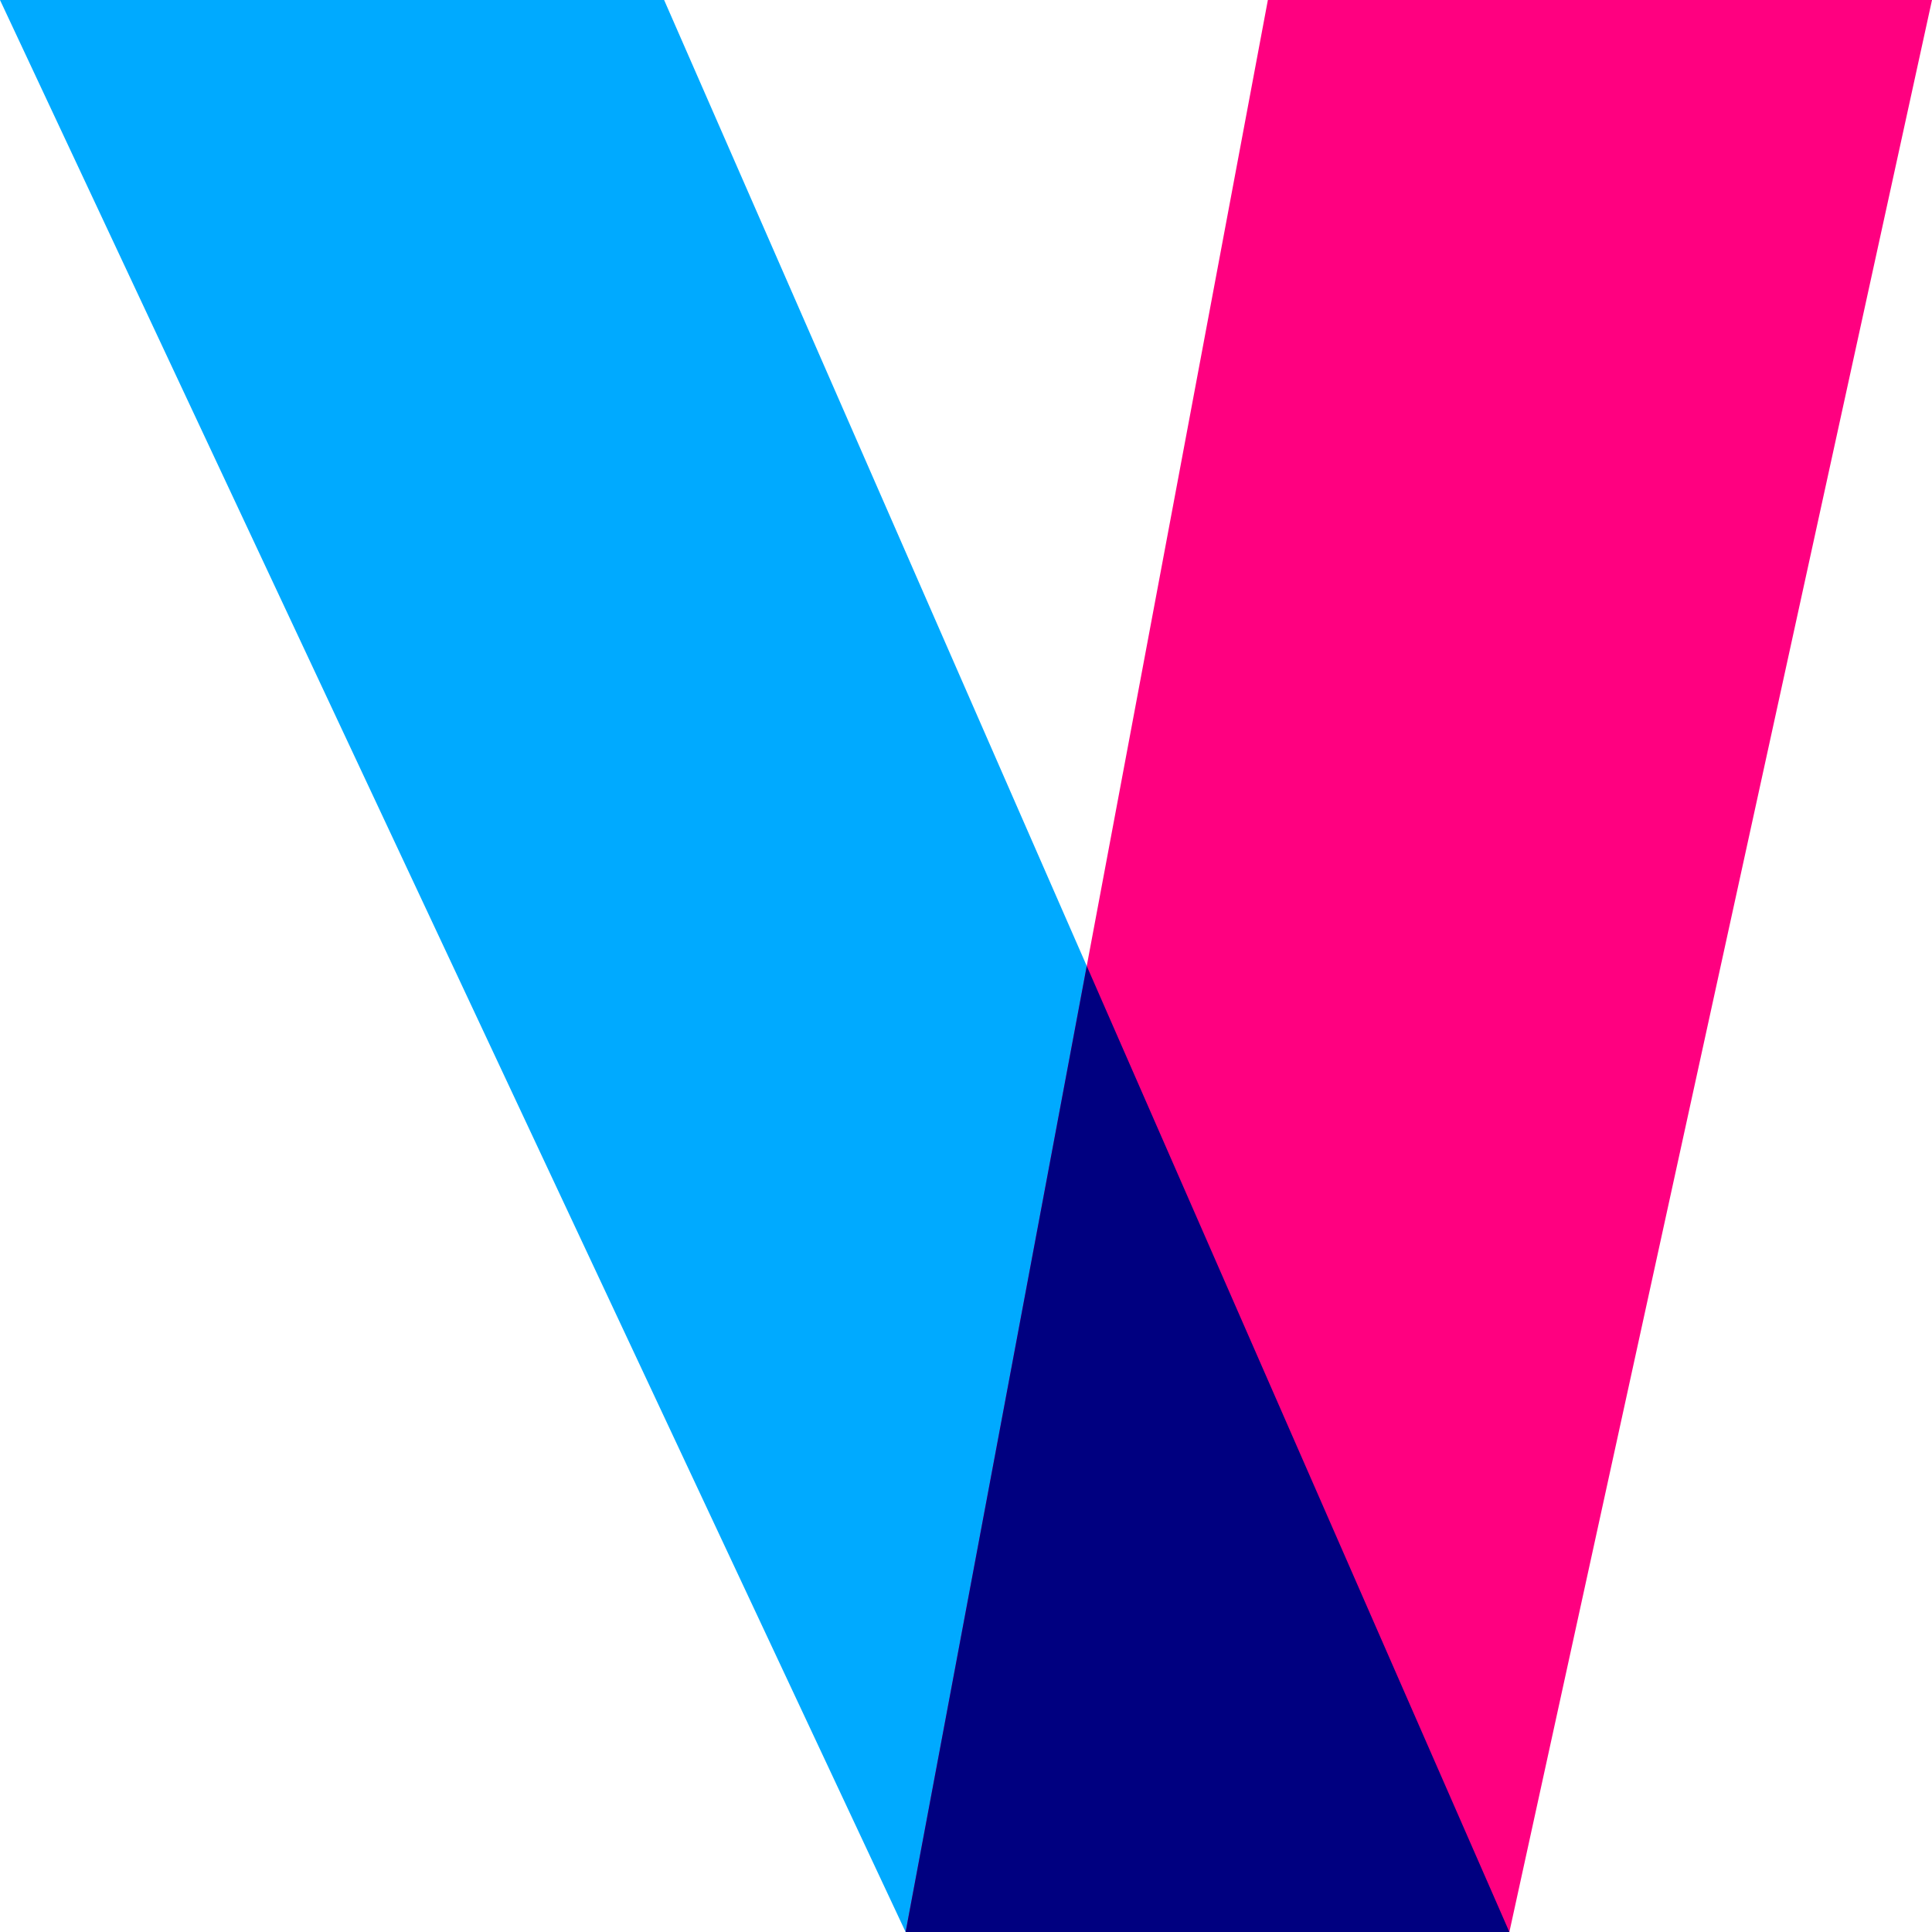
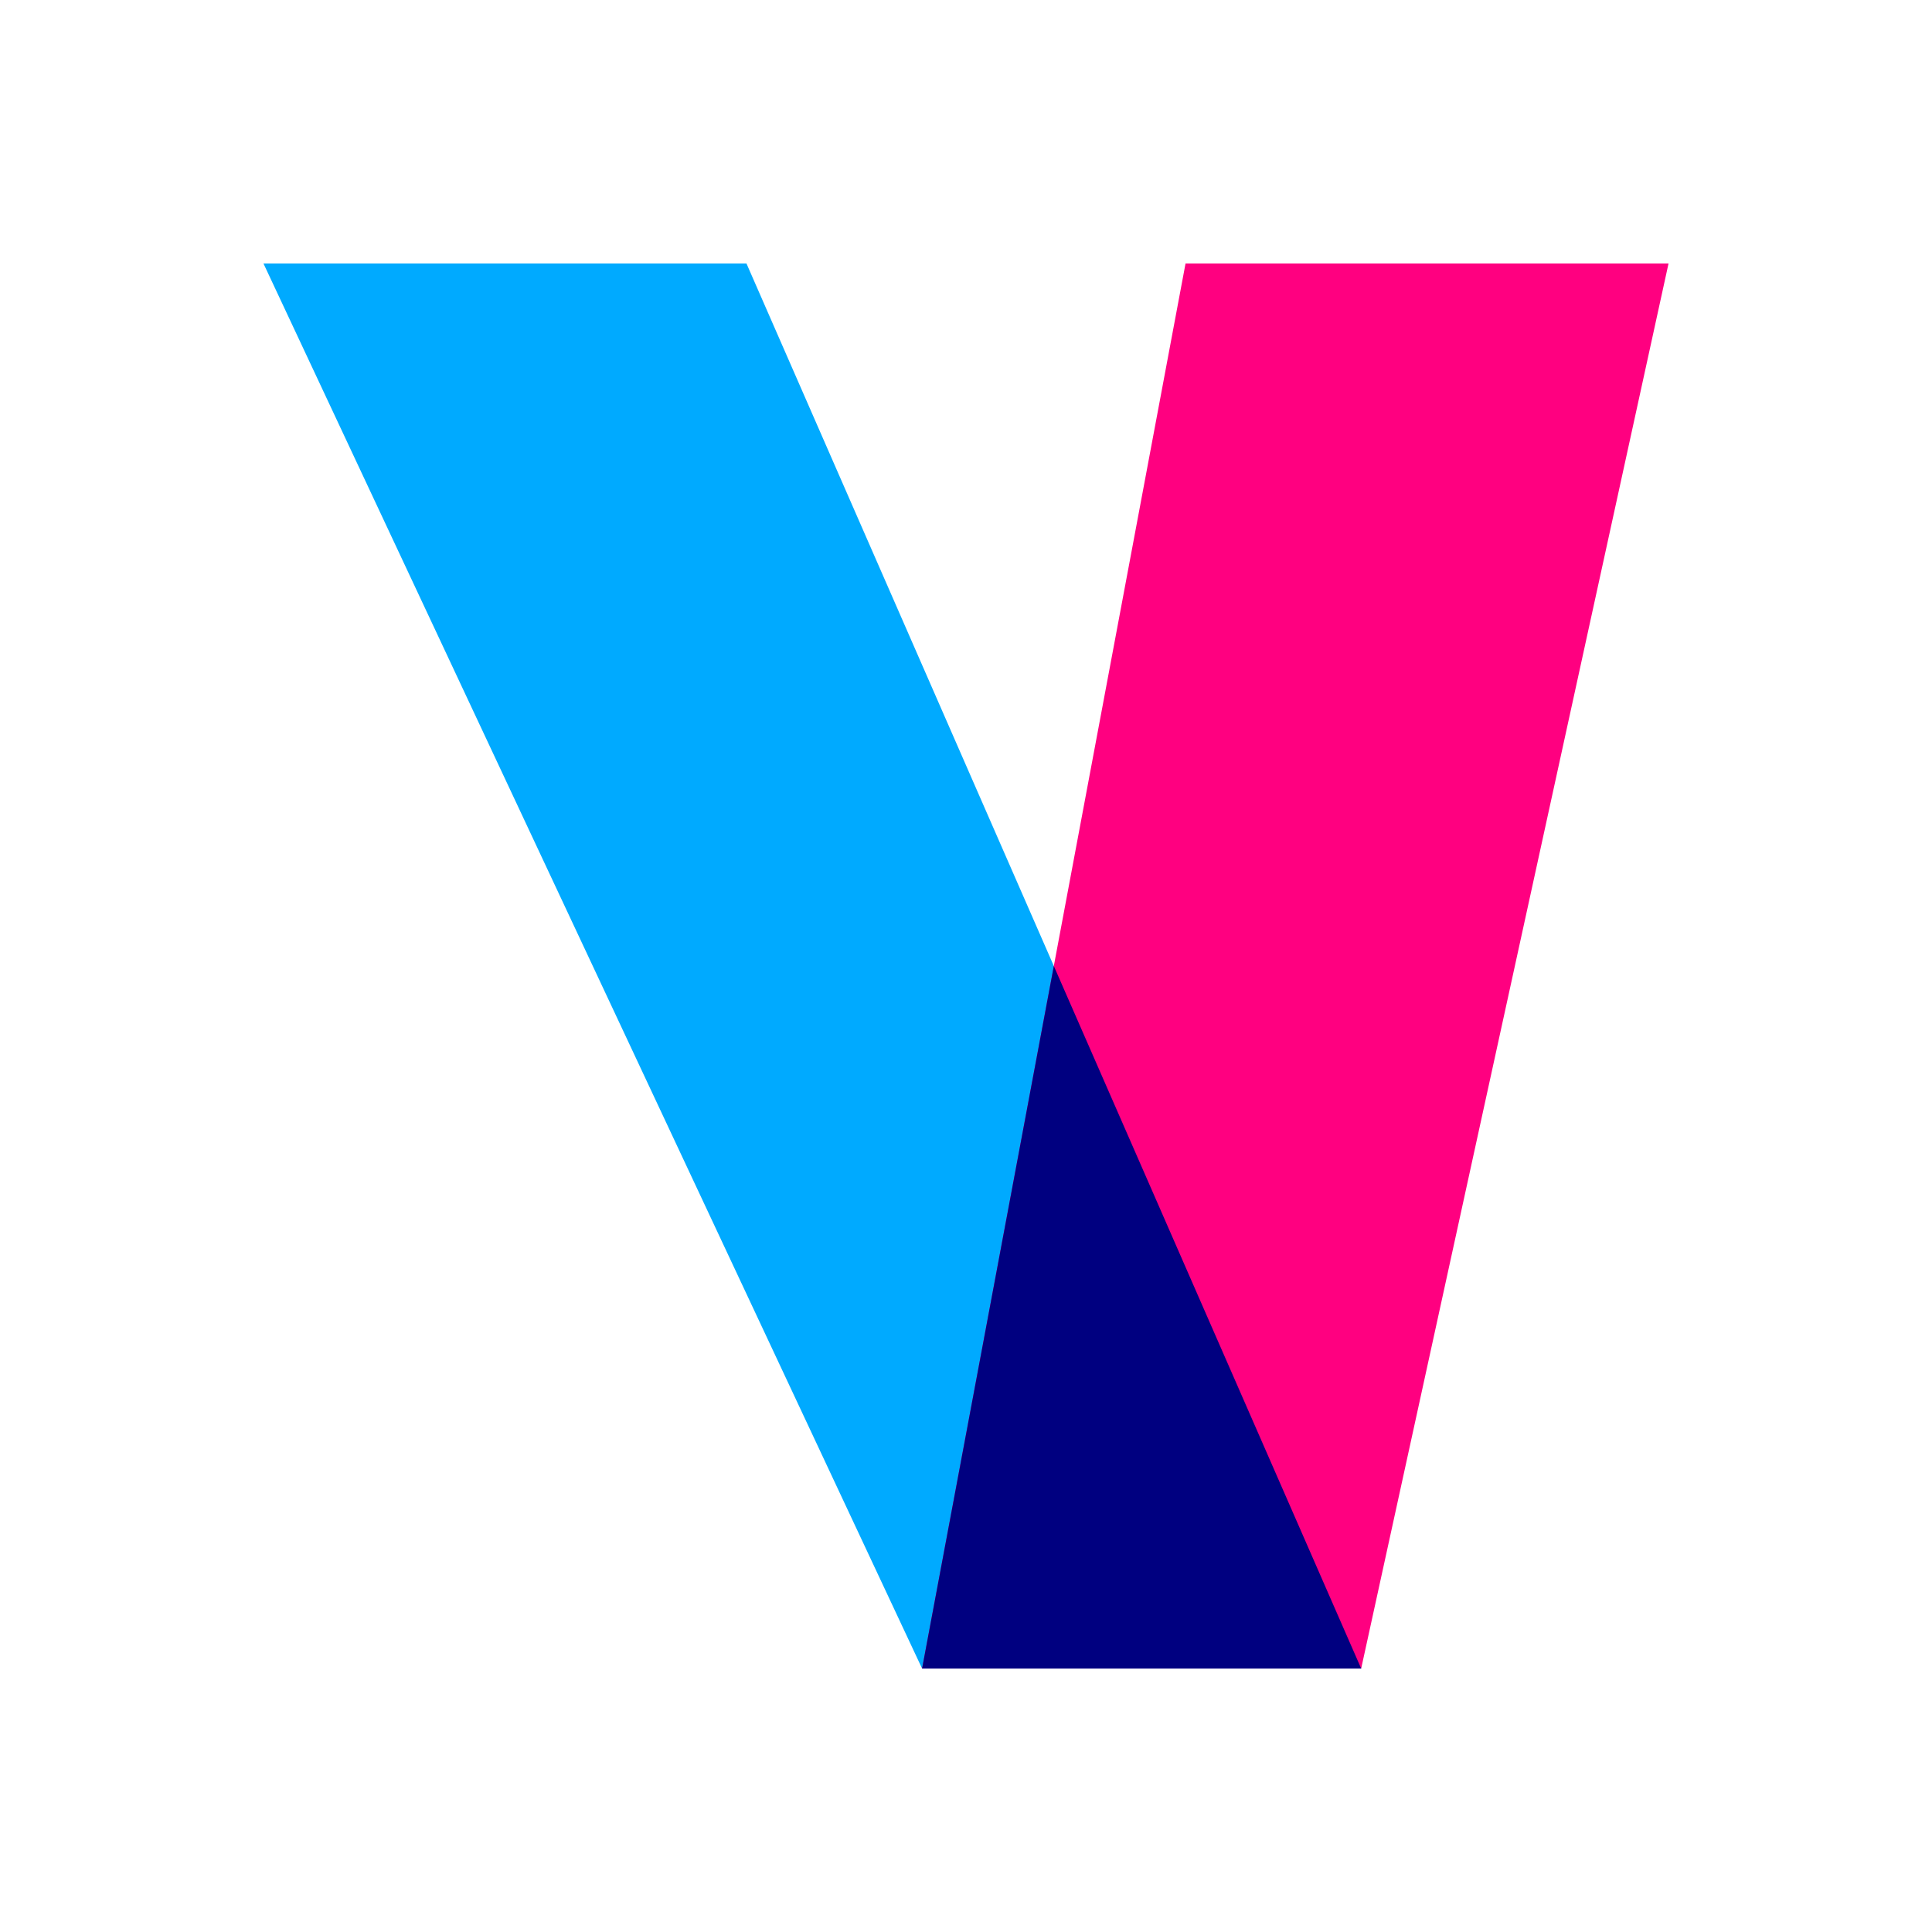
- <svg xmlns="http://www.w3.org/2000/svg" width="32" height="32" viewBox="0 0 32 32" fill="none">
+ <svg xmlns="http://www.w3.org/2000/svg" width="16" height="16" viewBox="-6 -6 44 44" fill="none">
  <path d="M0 0H11L25 32H15L0 0Z" fill="#00AAFF" />
  <path d="M21 0H32L25 32H15L21 0Z" fill="#FF0080" />
  <path d="M18 16L25 32H15L18 16Z" fill="#000080" />
</svg>
